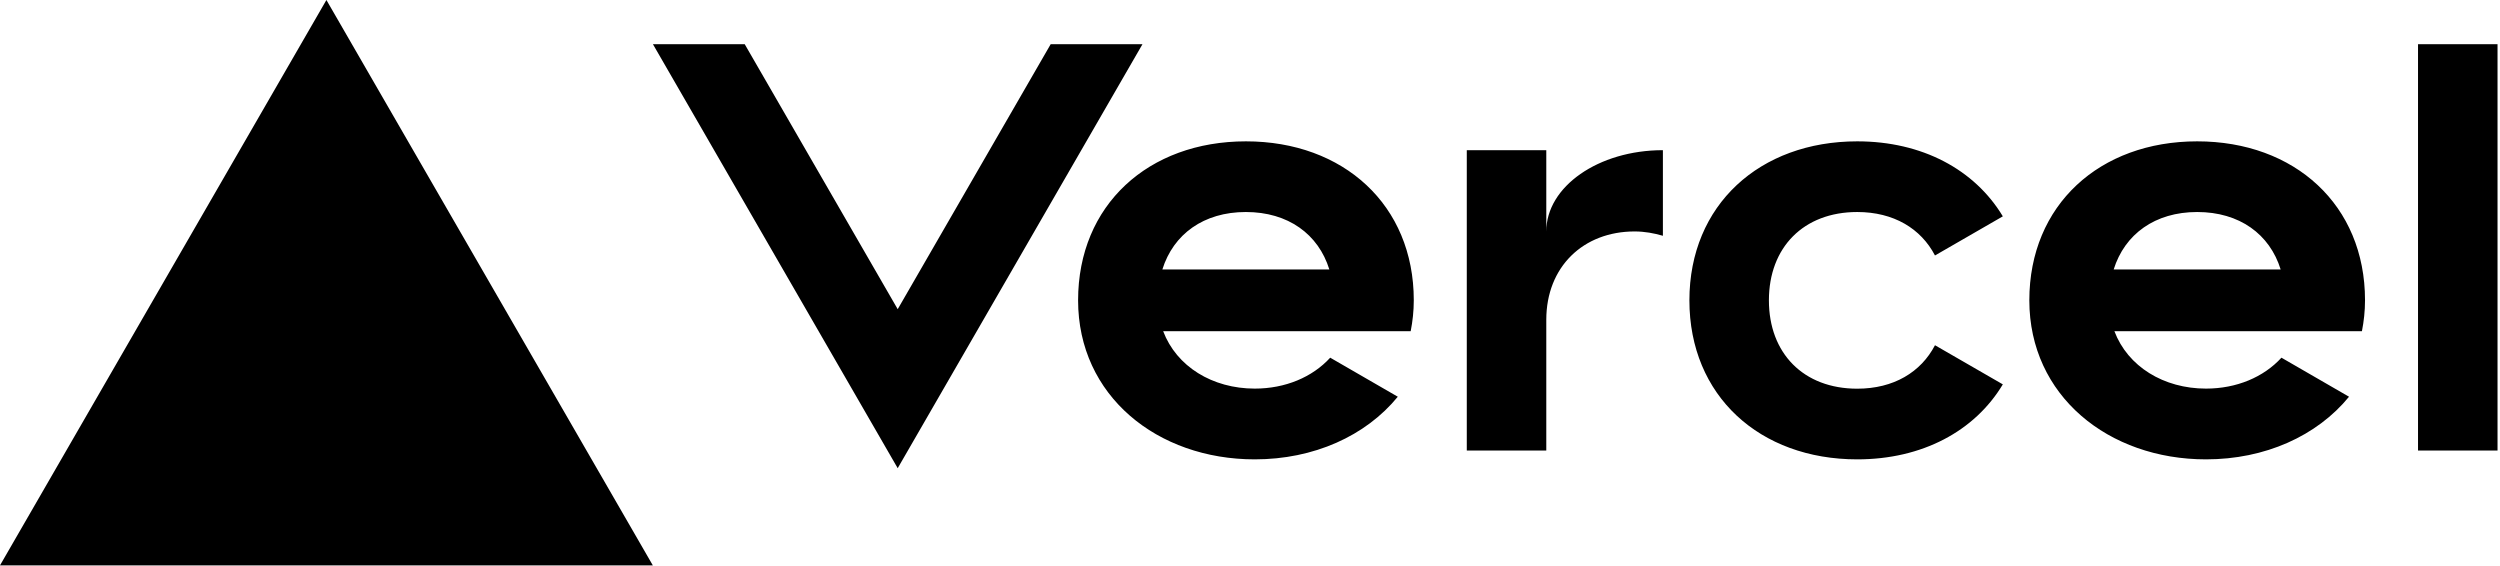
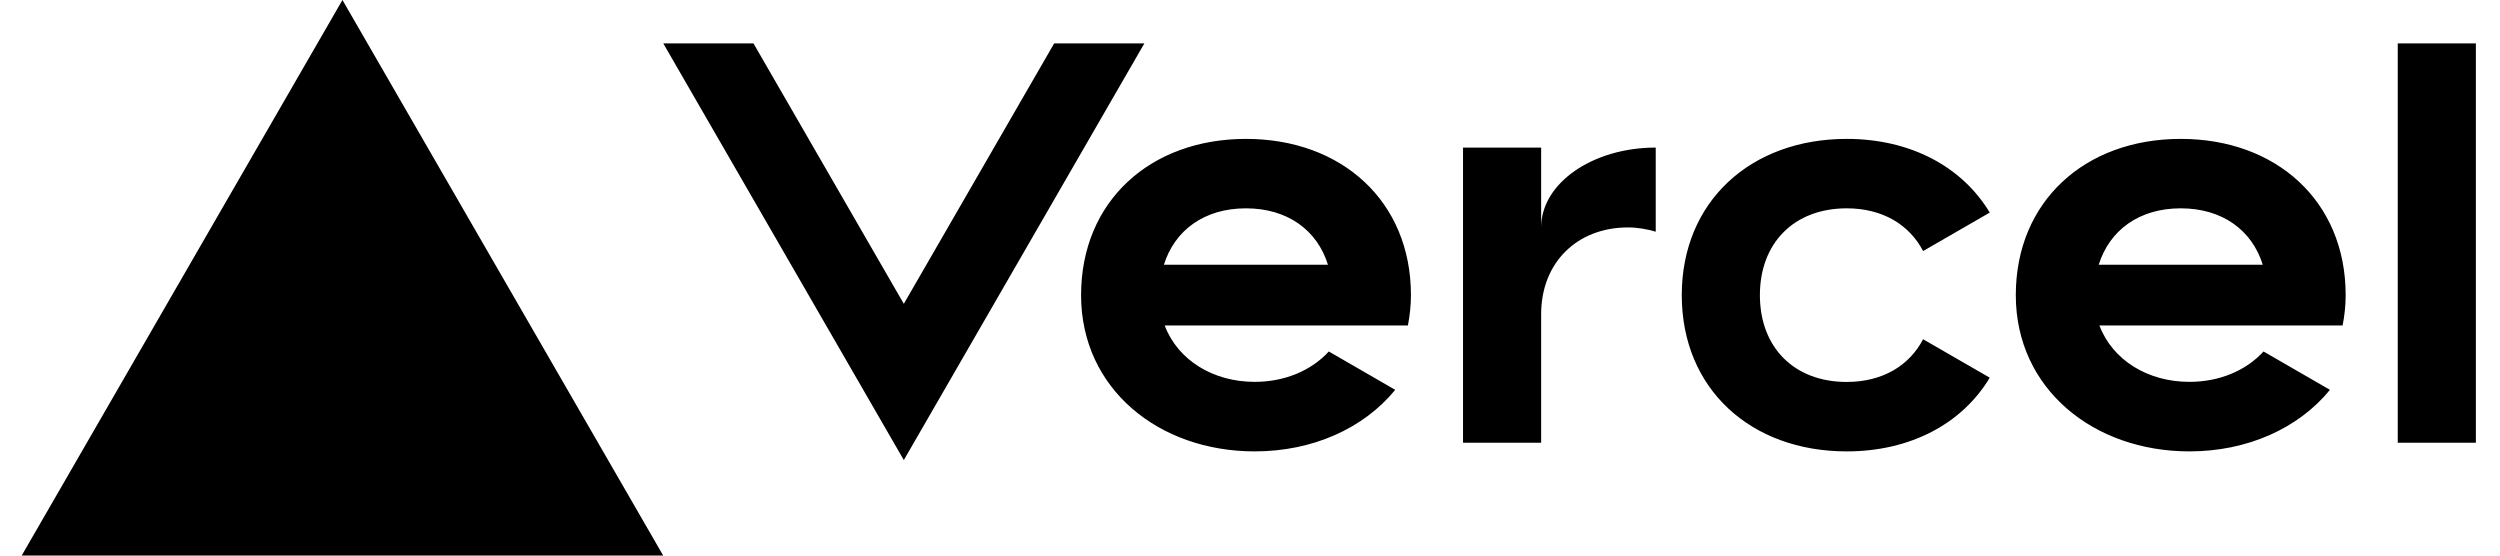
- <svg xmlns="http://www.w3.org/2000/svg" width="283" height="64" viewBox="0 0 283 64" fill="none">
+ <svg xmlns="http://www.w3.org/2000/svg" width="288" height="64" viewBox="0 0 283 64" fill="none">
  <path d="M141.04 16c-11.04 0-19 7.2-19 18s8.96 18 20 18c6.67 0 12.55-2.64 16.19-7.09l-7.65-4.42c-2.02 2.21-5.09 3.5-8.54 3.5-4.79 0-8.86-2.5-10.37-6.5h28.02c.22-1.12.35-2.28.35-3.5 0-10.79-7.96-17.99-19-17.99zm-9.46 14.5c1.25-3.99 4.67-6.5 9.45-6.5 4.79 0 8.21 2.51 9.45 6.5h-18.9zM248.72 16c-11.04 0-19 7.2-19 18s8.96 18 20 18c6.67 0 12.55-2.64 16.19-7.09l-7.65-4.42c-2.02 2.21-5.09 3.5-8.54 3.5-4.79 0-8.86-2.5-10.37-6.5h28.02c.22-1.12.35-2.28.35-3.5 0-10.79-7.96-17.99-19-17.99zm-9.45 14.5c1.25-3.99 4.67-6.5 9.45-6.5 4.79 0 8.21 2.51 9.45 6.5h-18.9zM200.24 34c0 6 3.92 10 10 10 4.12 0 7.21-1.87 8.8-4.92l7.68 4.43c-3.18 5.3-9.14 8.49-16.48 8.49-11.05 0-19-7.2-19-18s7.96-18 19-18c7.34 0 13.29 3.19 16.48 8.49l-7.68 4.43c-1.59-3.05-4.68-4.92-8.8-4.92-6.07 0-10 4-10 10zm82.48-29v46h-9V5h9zM36.95 0L73.9 64H0L36.95 0zm92.38 5l-27.71 48L73.91 5H84.3l17.32 30 17.32-30h10.39zm58.91 12v9.69c-1-.29-2.06-.49-3.2-.49-5.81 0-10 4-10 10V51h-9V17h9v9.2c0-5.08 5.91-9.2 13.2-9.2z" fill="#000" />
</svg>
